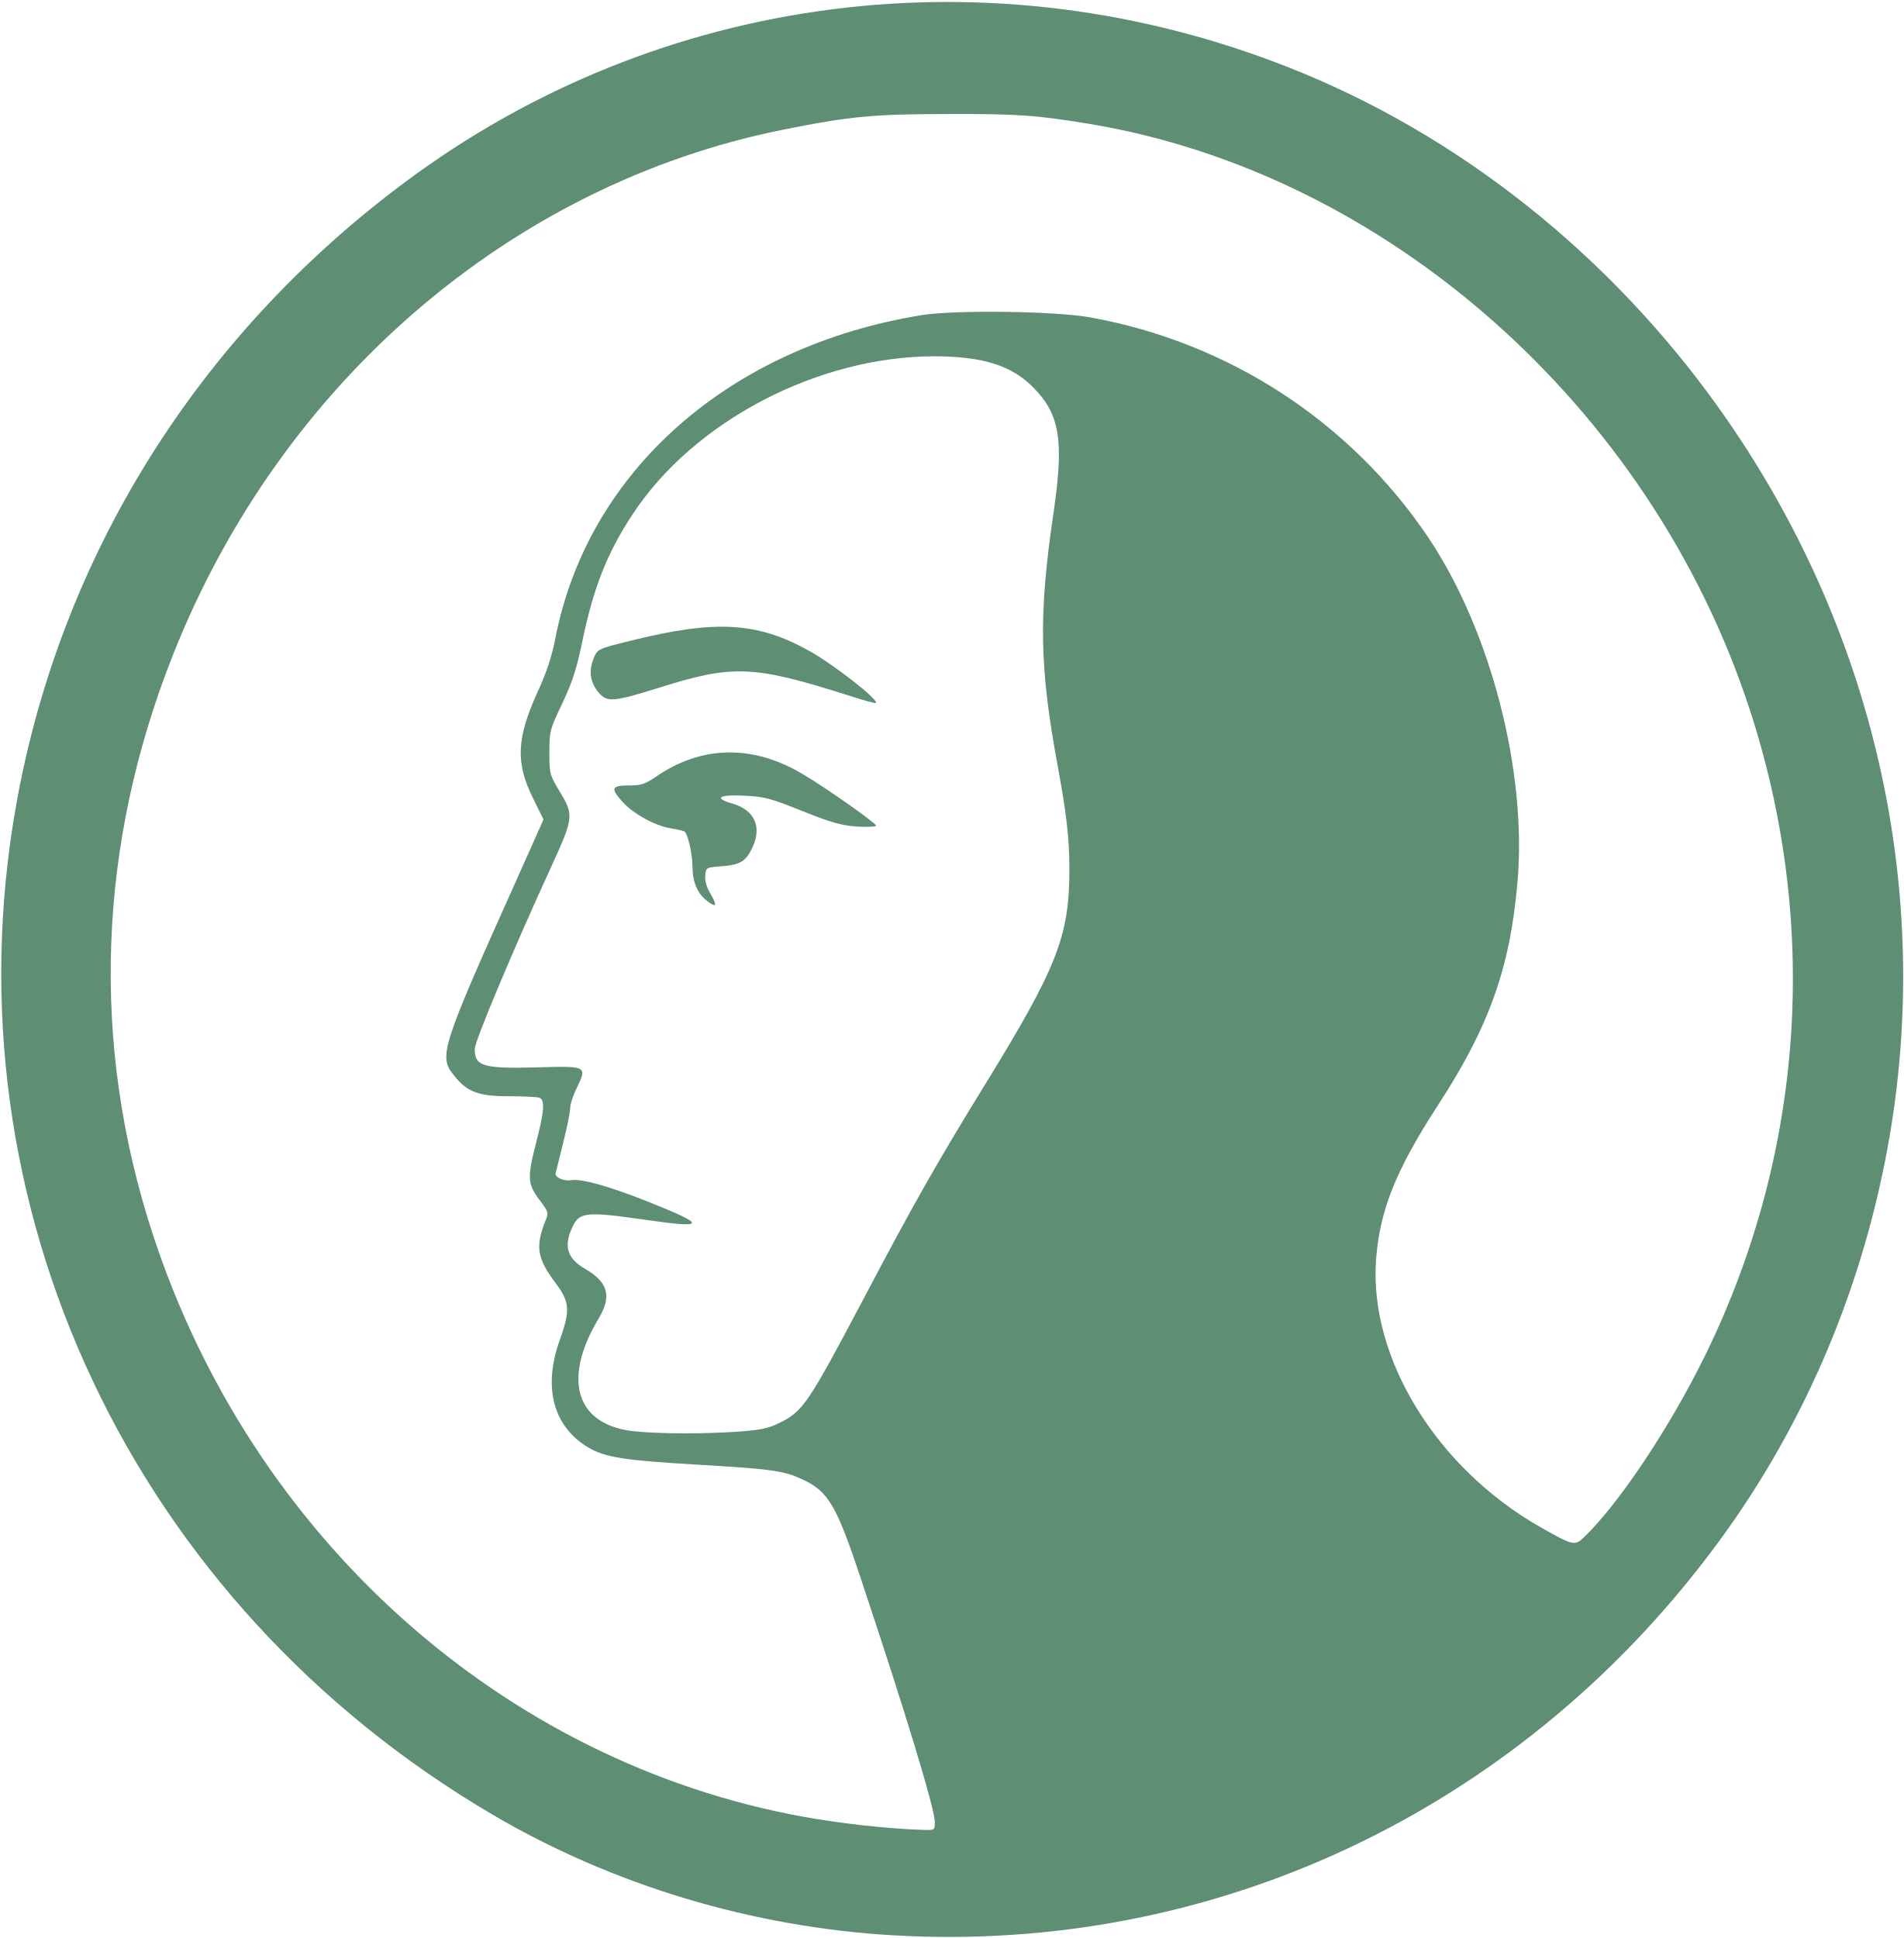
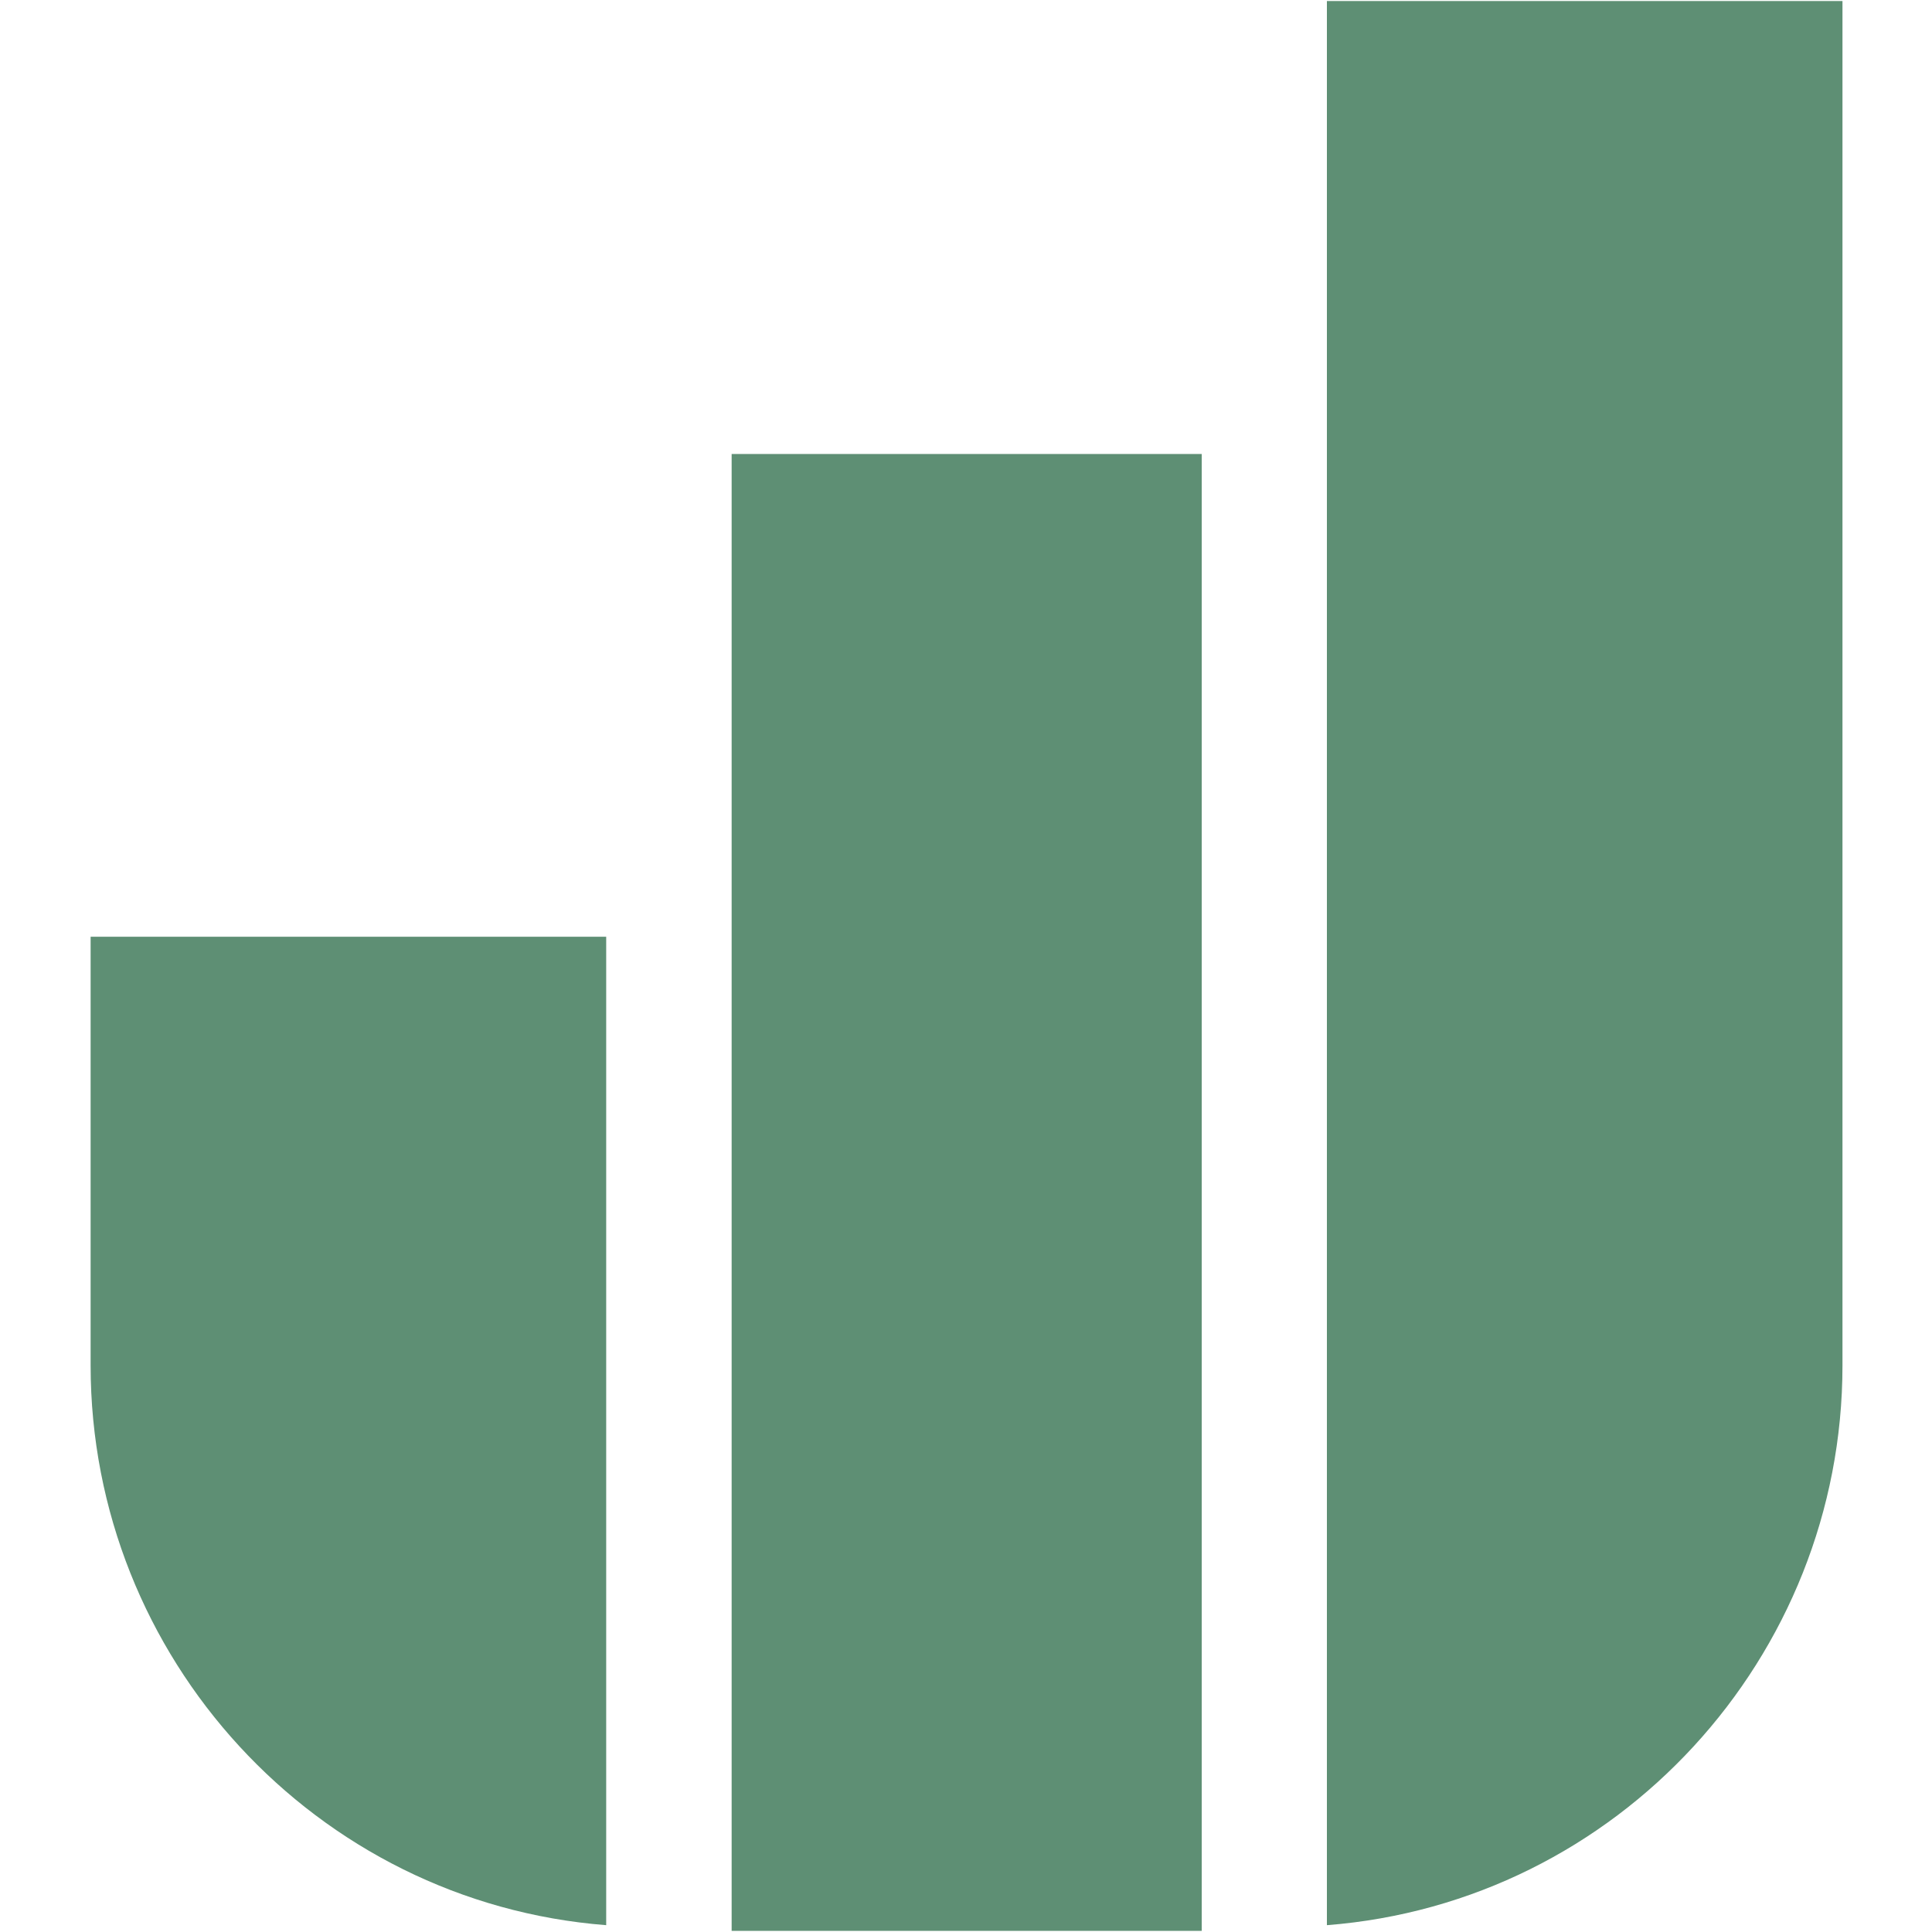
- <svg xmlns="http://www.w3.org/2000/svg" viewBox="244 232 778 792">
-   <path fill="#5E8F74" fill-rule="evenodd" d="M609.0,1022.9C551.6,1019.6 494.3,1002.4 445.5,973.7C298.3,887.4 221.5,724.7 250.6,561.0C268.7,459.3 324.8,369.4 409.7,306.3C513.6,228.9 649.1,211.4 771.0,259.7C840.1,287.0 901.9,336.1 946.8,399.3C1009.9,488.1 1034.5,596.3 1015.4,700.8C1004.3,761.5 979.6,818.2 943.1,866.4C863.0,972.6 739.4,1030.5 609.0,1022.9Z M626.0,976.6C626.0,971.2 614.0,931.7 595.5,876.3C585.7,846.9 582.4,841.3 571.5,836.4C564.1,833.0 558.9,832.3 528.0,830.5C499.3,828.8 491.3,827.6 484.5,823.6C470.0,815.0 465.7,798.9 472.9,779.2C477.0,767.6 476.8,764.1 471.3,756.7C463.4,746.3 462.6,741.4 467.1,730.4C468.2,727.6 468.0,727.1 464.7,722.7C459.6,716.0 459.4,713.4 462.9,699.7C466.4,686.3 466.8,681.5 464.4,680.6C463.5,680.3 458.0,680.0 452.1,680.0C439.6,680.0 434.9,678.3 429.6,671.6C423.1,663.6 424.0,660.8 455.7,590.2L466.1,566.9L461.9,558.4C454.6,543.7 455.0,533.8 463.9,514.3C467.4,506.7 469.5,500.3 471.0,492.6C484.3,424.5 542.0,373.6 620.5,360.8C634.3,358.6 675.0,359.1 689.5,361.7C746.1,371.9 795.8,404.3 827.7,451.7C853.2,489.8 868.1,547.4 864.1,592.7C861.0,627.9 852.5,651.6 831.4,684.0C814.3,710.4 807.8,726.7 806.3,747.0C803.5,787.1 831.1,832.0 873.5,856.1C886.7,863.6 887.5,863.8 891.1,860.4C905.4,846.8 926.5,815.2 941.0,785.5C981.4,702.8 987.7,608.9 958.7,521.0C918.1,397.9 810.3,302.7 689.0,282.6C667.7,279.1 659.9,278.5 632.0,278.6C601.0,278.6 591.4,279.5 564.0,285.0C452.9,307.3 358.7,388.4 314.7,499.6C283.8,577.5 281.0,658.5 306.4,736.3C346.9,860.2 449.3,952.0 572.0,974.4C587.3,977.2 607.4,979.4 620.8,979.8C626.0,980.0 626.0,980.0 626.0,976.6Z M545.2,817.1C554.8,816.4 557.8,815.8 562.3,813.6C572.2,808.8 574.1,805.9 597.3,762.0C617.2,724.2 627.1,706.8 646.3,675.6C675.9,627.5 681.0,614.7 681.0,587.5C681.0,574.8 679.9,565.1 676.4,546.0C668.7,504.5 668.3,483.6 674.6,441.0C678.8,412.0 677.1,401.5 666.5,390.6C657.6,381.4 645.9,377.7 626.0,377.6C578.3,377.6 527.5,404.1 502.5,442.2C492.1,458.0 486.5,472.1 481.9,494.4C479.6,505.4 478.0,510.5 473.8,519.4C468.7,530.2 468.5,530.7 468.5,539.5C468.5,548.3 468.6,548.6 472.8,555.6C478.5,565.1 478.4,566.2 469.4,585.9C453.7,620.1 438.0,657.5 438.0,660.7C438.0,667.8 441.5,668.8 463.7,668.2C483.9,667.6 484.0,667.7 479.7,676.6C478.2,679.6 477.0,683.3 477.0,684.8C477.0,686.4 475.7,693.0 474.0,699.6C472.4,706.1 471.0,711.6 471.0,711.7C470.9,713.2 474.6,714.8 477.3,714.3C481.7,713.6 492.6,716.7 508.6,723.0C533.1,732.8 532.9,734.1 507.7,730.5C482.6,726.9 480.5,727.2 477.4,734.6C474.4,741.8 476.1,746.5 483.2,750.6C492.5,756.0 494.1,761.8 488.6,770.9C473.4,796.2 479.6,814.9 504.0,817.0C514.7,818.0 531.6,818.0 545.2,817.1Z M532.5,599.8C529.0,597.0 527.0,592.3 527.0,586.5C527.0,581.1 525.1,572.8 523.7,571.8C523.1,571.5 520.6,570.9 518.1,570.5C512.0,569.6 502.8,564.6 498.5,559.8C493.4,554.2 493.8,553.0 500.9,553.0C506.0,553.0 507.5,552.5 512.1,549.4C530.9,536.4 552.2,536.2 572.8,548.8C582.6,554.7 602.0,568.4 602.0,569.4C602.0,569.9 598.5,570.0 594.2,569.8C587.8,569.3 584.0,568.3 572.0,563.5C559.1,558.3 556.5,557.6 548.7,557.2C537.8,556.6 535.3,558.1 543.3,560.4C552.4,563.0 555.5,570.0 551.4,578.5C548.8,584.0 546.5,585.4 539.1,586.0C532.5,586.5 532.5,586.5 532.2,589.8C532.0,592.0 532.7,594.6 534.5,597.5C537.3,602.4 536.7,603.2 532.5,599.8Z M591.0,516.3C552.1,503.9 543.6,503.5 513.5,513.0C494.6,518.9 492.1,519.1 488.6,515.0C485.2,510.9 484.5,506.4 486.5,501.3C488.1,497.2 488.1,497.2 502.3,493.7C536.7,485.2 553.6,486.2 574.9,498.1C585.0,503.8 603.4,518.2 601.9,519.3C601.7,519.5 596.8,518.2 591.0,516.3Z" />
+ <svg xmlns="http://www.w3.org/2000/svg" viewBox="301 301 898 898">
+   <defs>
+     <clipPath id="2b893de893">
+       <path d="M 641 512 L 860 512 L 860 1198.473 L 641 1198.473 Z M 641 512 " clip-rule="nonzero" />
+     </clipPath>
+     <clipPath id="02dcefb509">
+       <path d="M 917 301.473 L 1158 301.473 L 1158 1196 L 917 1196 Z M 917 301.473 " clip-rule="nonzero" />
+     </clipPath>
+   </defs>
+   <g clip-path="url(#2b893de893)">
+     <path fill="#5E8F74" d="M 641.07 512.023 L 859.566 512.023 L 859.566 1198.52 L 641.07 1198.52 Z M 641.07 512.023 " fill-opacity="1" fill-rule="nonzero" />
+   </g>
+   <g clip-path="url(#02dcefb509)">
+     <path fill="#5E8F74" d="M 1157.387 301.473 L 1157.387 935.684 C 1157.387 1071.395 1052.816 1185.32 917.746 1195.828 L 917.746 301.473 Z M 1157.387 301.473 " fill-opacity="1" fill-rule="nonzero" />
+   </g>
+   <path fill="#5E8F74" d="M 343.121 736.41 L 343.121 935.684 C 343.121 1071.395 447.691 1185.32 582.762 1195.828 L 582.762 736.41 Z M 343.121 736.41 " fill-opacity="1" fill-rule="nonzero" />
</svg>
